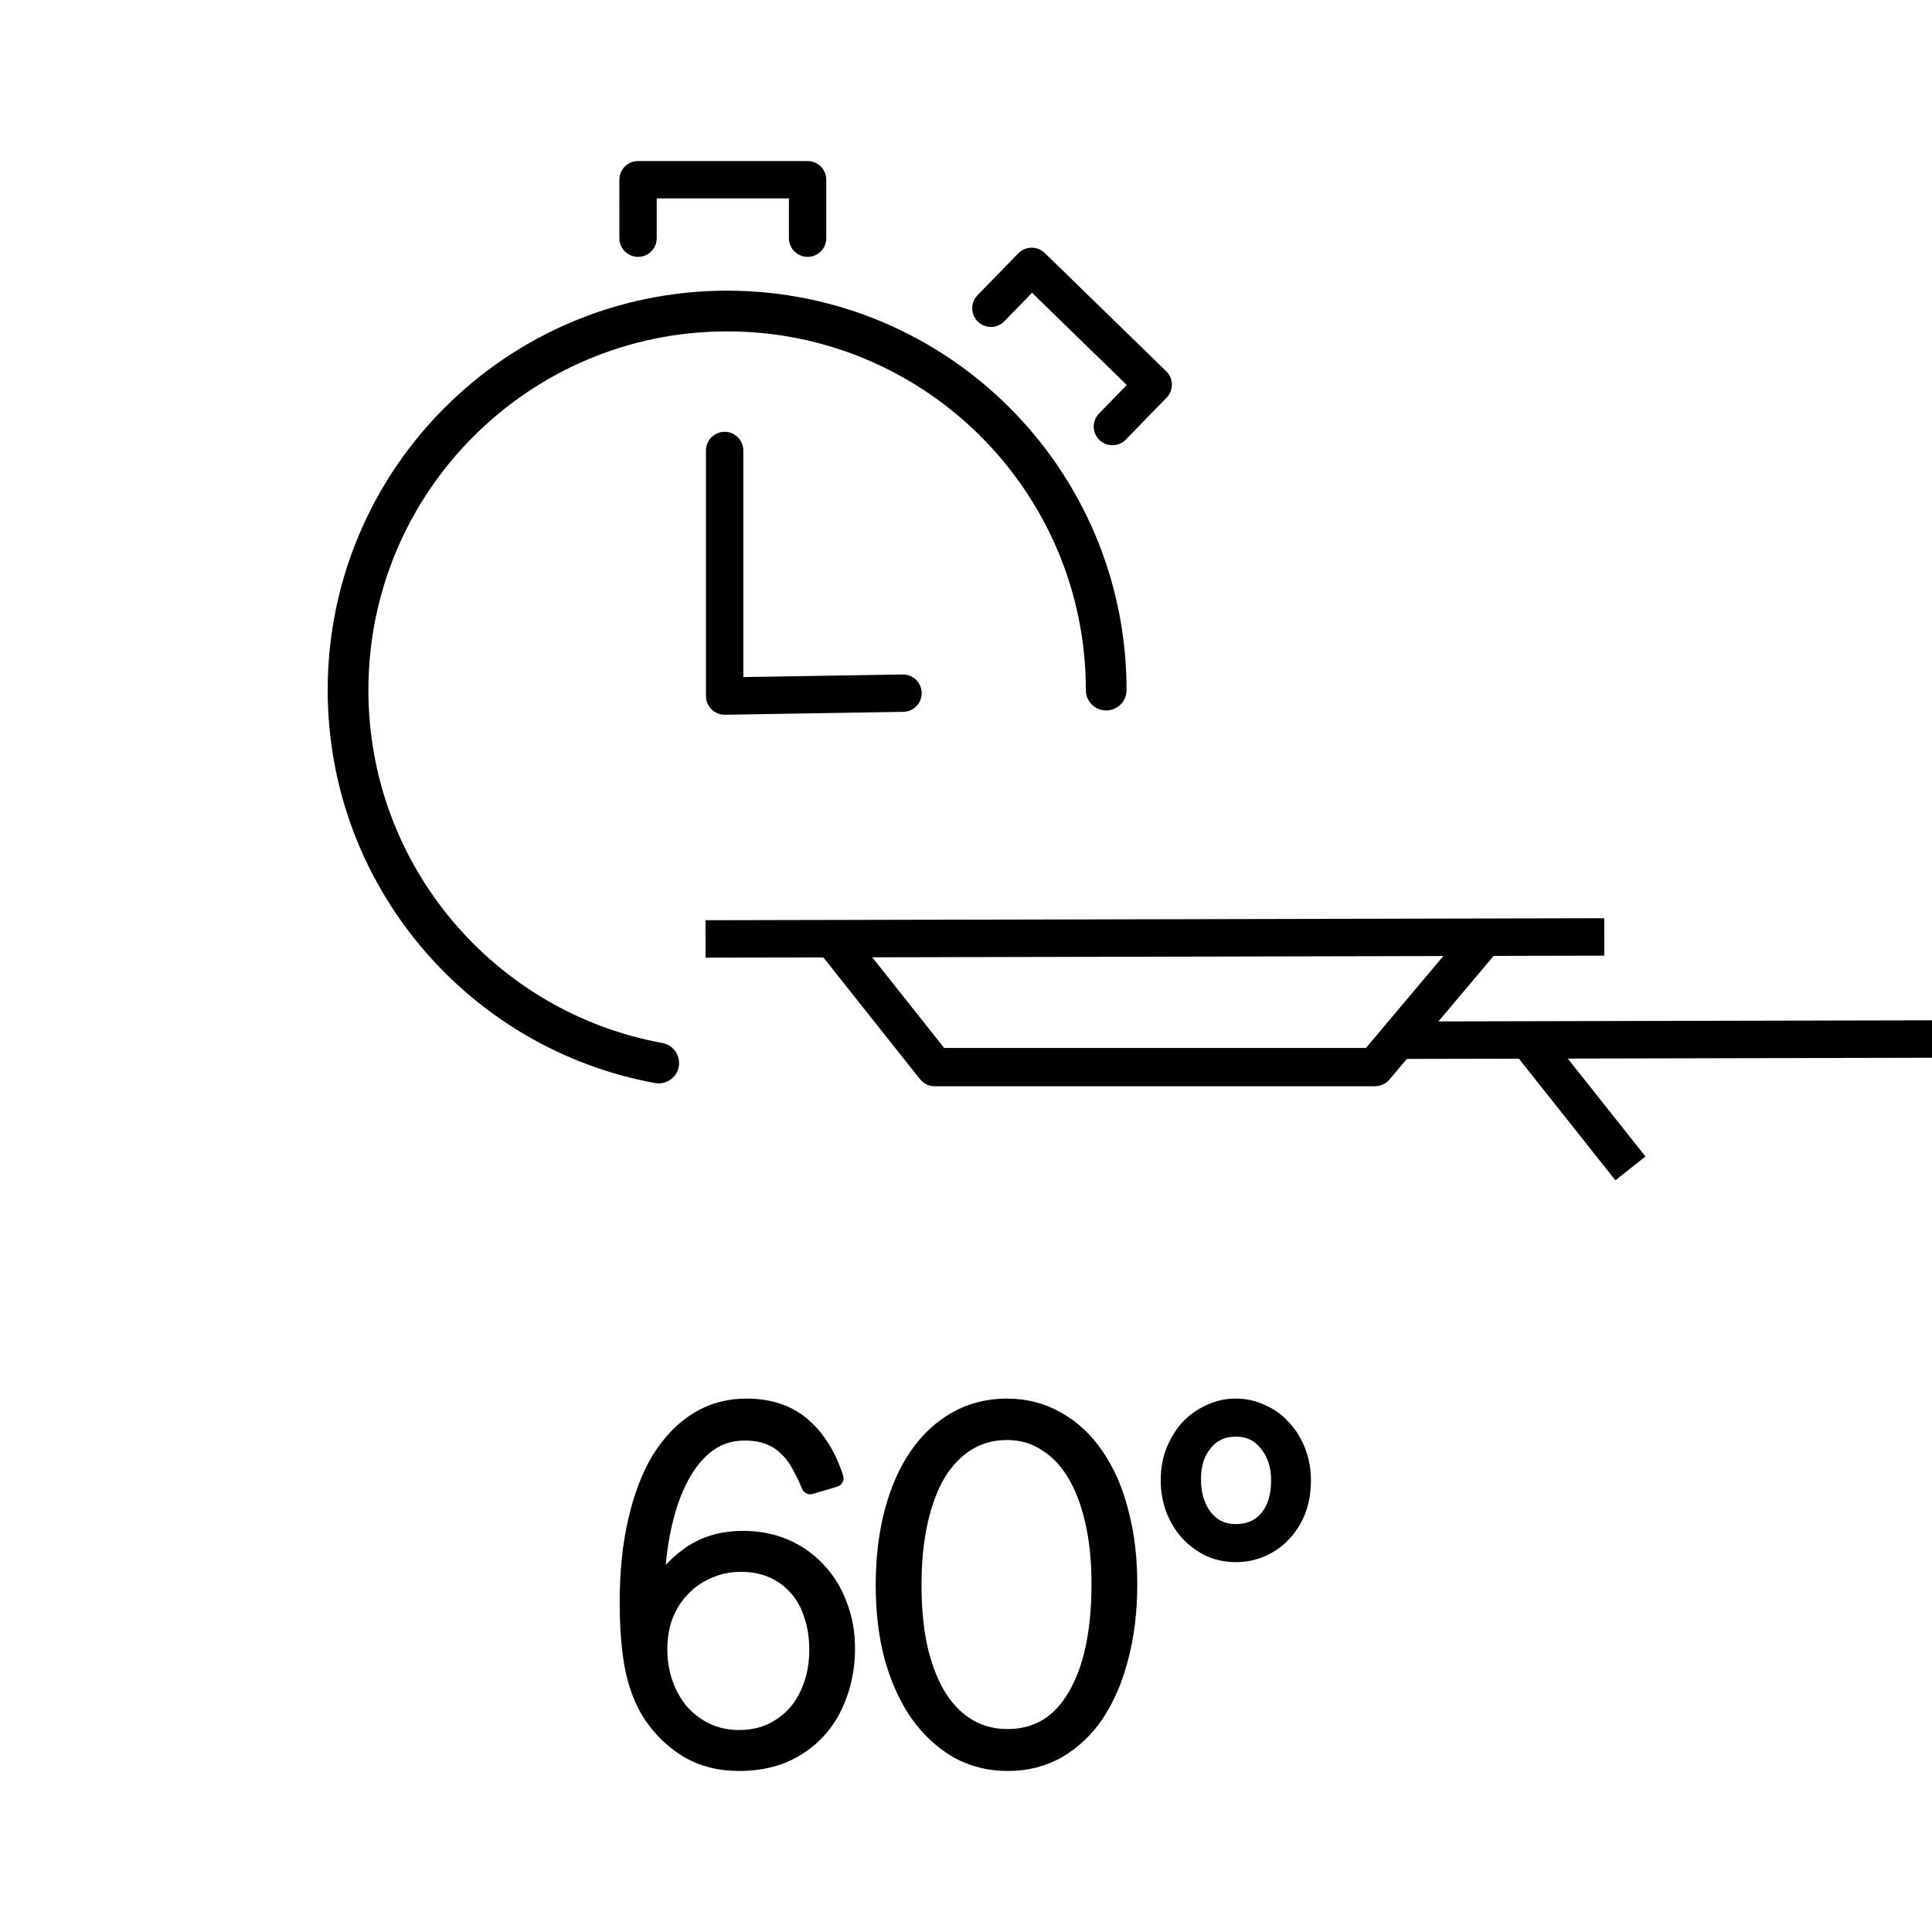
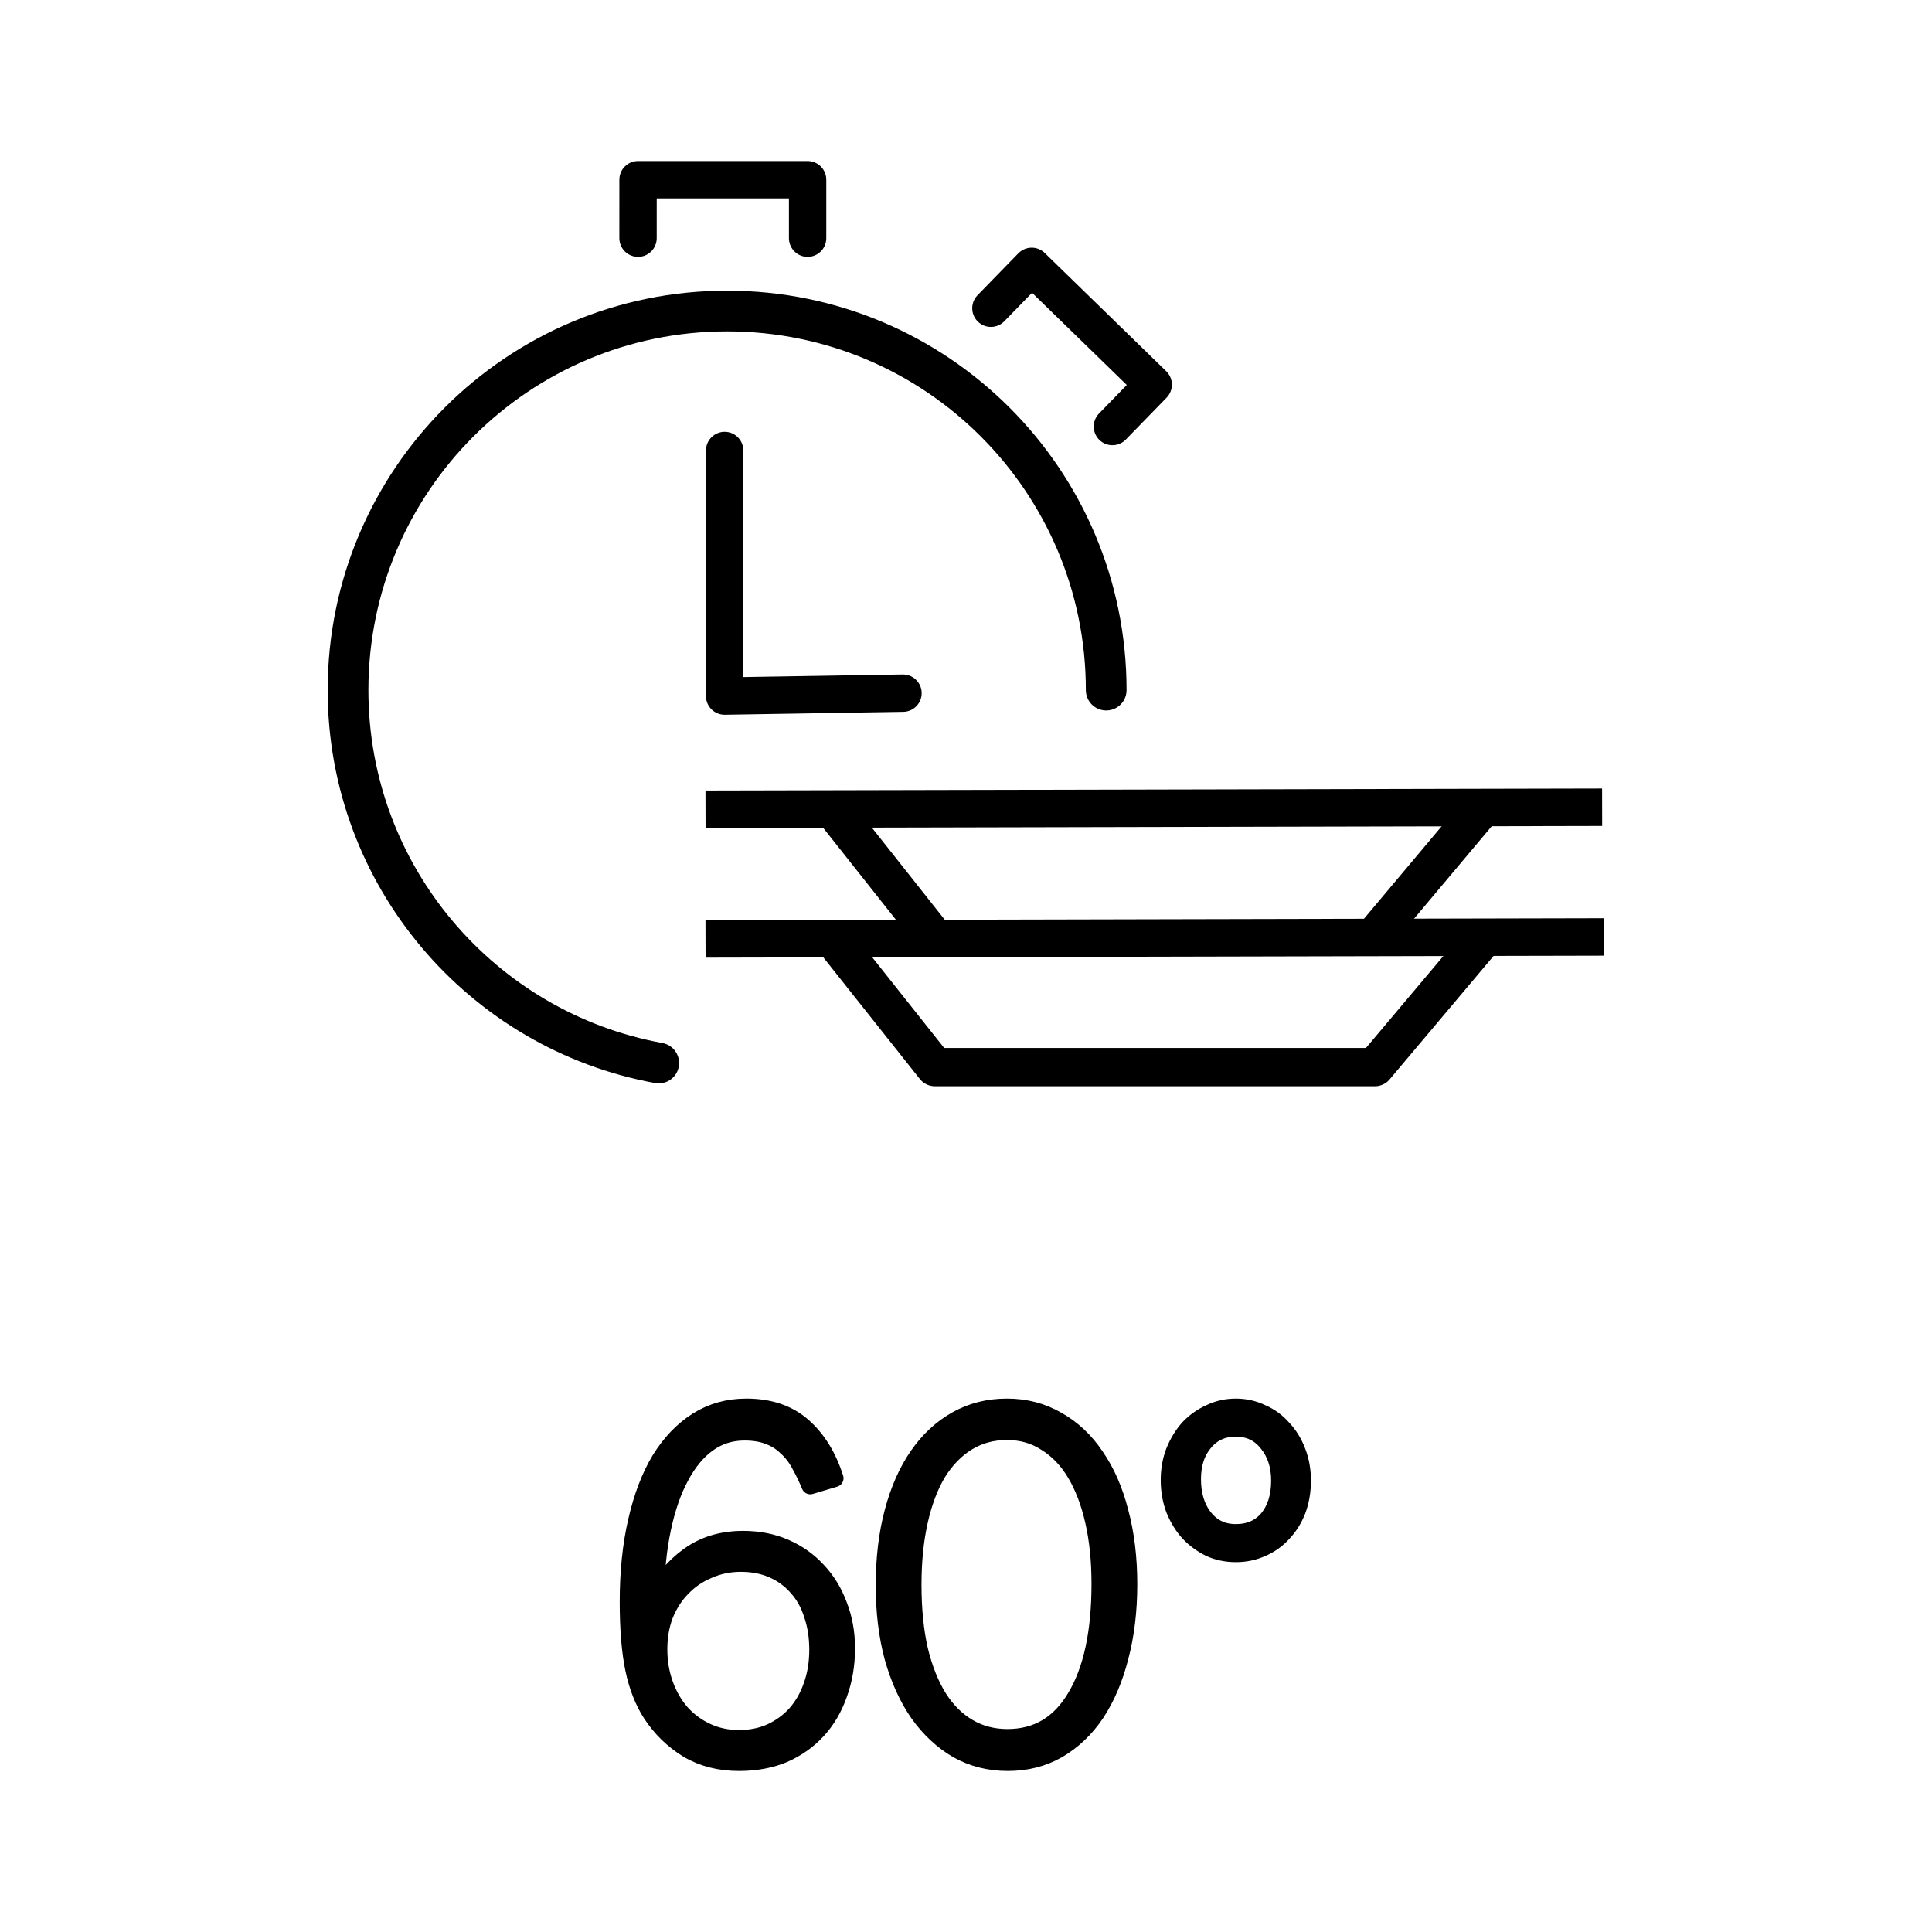
<svg xmlns="http://www.w3.org/2000/svg" width="24" height="24" viewBox="0 0 24 24" xml:space="preserve">
  <g transform="translate(-2.148 -2.394)scale(.13261)">
    <path d="M85.423 180.943q1.637 0 2.973-.59 1.38-.636 2.37-1.725.992-1.135 1.51-2.633.56-1.543.56-3.404 0-1.815-.518-3.313-.474-1.498-1.422-2.542-.948-1.09-2.284-1.68t-3.017-.59q-1.638 0-3.06.636-1.422.59-2.456 1.68-1.035 1.043-1.638 2.541-.56 1.453-.56 3.223t.56 3.313 1.551 2.678q1.035 1.135 2.414 1.77 1.379.636 3.017.636zm0 2.179q-2.715 0-4.784-1.226-2.069-1.27-3.405-3.313-1.12-1.725-1.638-4.176-.517-2.497-.517-6.31 0-4.175.776-7.534.776-3.404 2.198-5.765 1.465-2.36 3.49-3.63 2.026-1.272 4.57-1.272 3.231 0 5.257 1.77t3.017 4.857l-2.284.681q-.474-1.135-.992-2.042-.517-.954-1.25-1.59-.689-.68-1.68-1.043-.948-.363-2.241-.363-1.94 0-3.448 1.09-1.508 1.088-2.586 3.131-1.077 1.997-1.68 4.857-.604 2.86-.647 6.354 1.077-2.27 3.146-3.767 2.112-1.543 5.086-1.543 2.154 0 3.921.771 1.767.772 3.017 2.134 1.293 1.361 1.983 3.222.732 1.861.732 4.04 0 2.315-.732 4.312-.69 1.952-1.983 3.359t-3.146 2.224q-1.853.772-4.18.772zm25.146-2.27q4.18 0 6.421-3.813 2.284-3.812 2.284-10.62 0-3.269-.603-5.901-.603-2.633-1.724-4.494t-2.758-2.86q-1.595-1.044-3.663-1.044-2.07 0-3.707.999t-2.801 2.86q-1.12 1.86-1.724 4.539t-.603 5.991q0 3.404.603 6.082.646 2.678 1.81 4.54 1.164 1.815 2.801 2.768t3.664.953zm.043 2.27q-2.586 0-4.698-1.18-2.112-1.226-3.663-3.405-1.509-2.178-2.37-5.22-.82-3.04-.82-6.763 0-3.767.82-6.854.818-3.086 2.327-5.265t3.62-3.359 4.698-1.18q2.585 0 4.697 1.226 2.112 1.18 3.577 3.359 1.509 2.178 2.284 5.22.82 3.04.82 6.763t-.82 6.808q-.775 3.041-2.24 5.265-1.466 2.179-3.578 3.404-2.068 1.18-4.654 1.18zm21.353-21.47q1.897 0 3.017-1.316 1.12-1.362 1.12-3.586 0-2.133-1.163-3.54-1.12-1.407-2.974-1.407-1.853 0-2.973 1.361-1.121 1.317-1.121 3.45 0 2.224 1.12 3.631t2.974 1.407zm0 1.907q-1.293 0-2.413-.5-1.12-.544-1.983-1.452-.819-.908-1.336-2.179-.474-1.27-.474-2.723t.474-2.678q.517-1.271 1.336-2.179.862-.908 1.983-1.407 1.12-.545 2.413-.545t2.414.545q1.163.5 1.982 1.452.862.908 1.336 2.18.474 1.225.474 2.677 0 1.498-.474 2.769-.474 1.225-1.336 2.133-.819.908-1.982 1.407-1.12.5-2.414.5z" stroke="#000" stroke-width="1.659" stroke-linejoin="round" />
    <g transform="matrix(1.00238 0 0 .9997 -6.928 69.809)" stroke="#010000">
      <path d="m89.004 36.211 83.992-.187" fill="none" stroke="#000" stroke-width="3.507" stroke-linejoin="round" />
      <path d="m161.318 36.602-9.759 11.619H110.44l-9.35-11.813" fill="none" stroke="#000" stroke-width="3.588" stroke-linejoin="round" />
-       <path d="M154.004 45.7l83.992 -0.187" fill="none" stroke="#000" stroke-width="3.507" stroke-linejoin="round" />
-       <path d="M226.318 46.09l-9.759 11.62m-41.119 0l-9.35 -11.813" fill="none" stroke="#000" stroke-width="3.588" stroke-linejoin="round" />
+       <path d="m154.004 45.7 83.992-.187" transform="matrix(.99762 0 0 1.0003 -64.634 -21.656)" fill="none" stroke="#000" stroke-width="3.507" stroke-linejoin="round" />
+       <path d="m226.318 46.09-9.759 11.62m-41.119 0-9.35-11.813" transform="matrix(.99762 0 0 1.0003 -64.634 -21.656)" fill="none" stroke="#000" stroke-width="3.588" stroke-linejoin="round" />
    </g>
    <g transform="translate(-.274 -7.942)" stroke="#010000">
      <path d="M78.179 125.575c-16.554-3.017-29.104-17.51-29.104-34.934 0-19.612 15.899-35.51 35.51-35.51 19.613 0 35.511 15.898 35.511 35.51" fill="none" stroke="#000" stroke-width="3.814" stroke-linecap="round" stroke-linejoin="round" />
      <path d="m76.24 48.307.001-5.477h15.884v5.477m17.171 6.564 3.821-3.924 11.382 11.08-3.821 3.925m-36.324 2.243V91.2l16.706-.273" fill="none" stroke="#000" stroke-width="3.5" stroke-linecap="round" stroke-linejoin="round" />
    </g>
  </g>
</svg>
